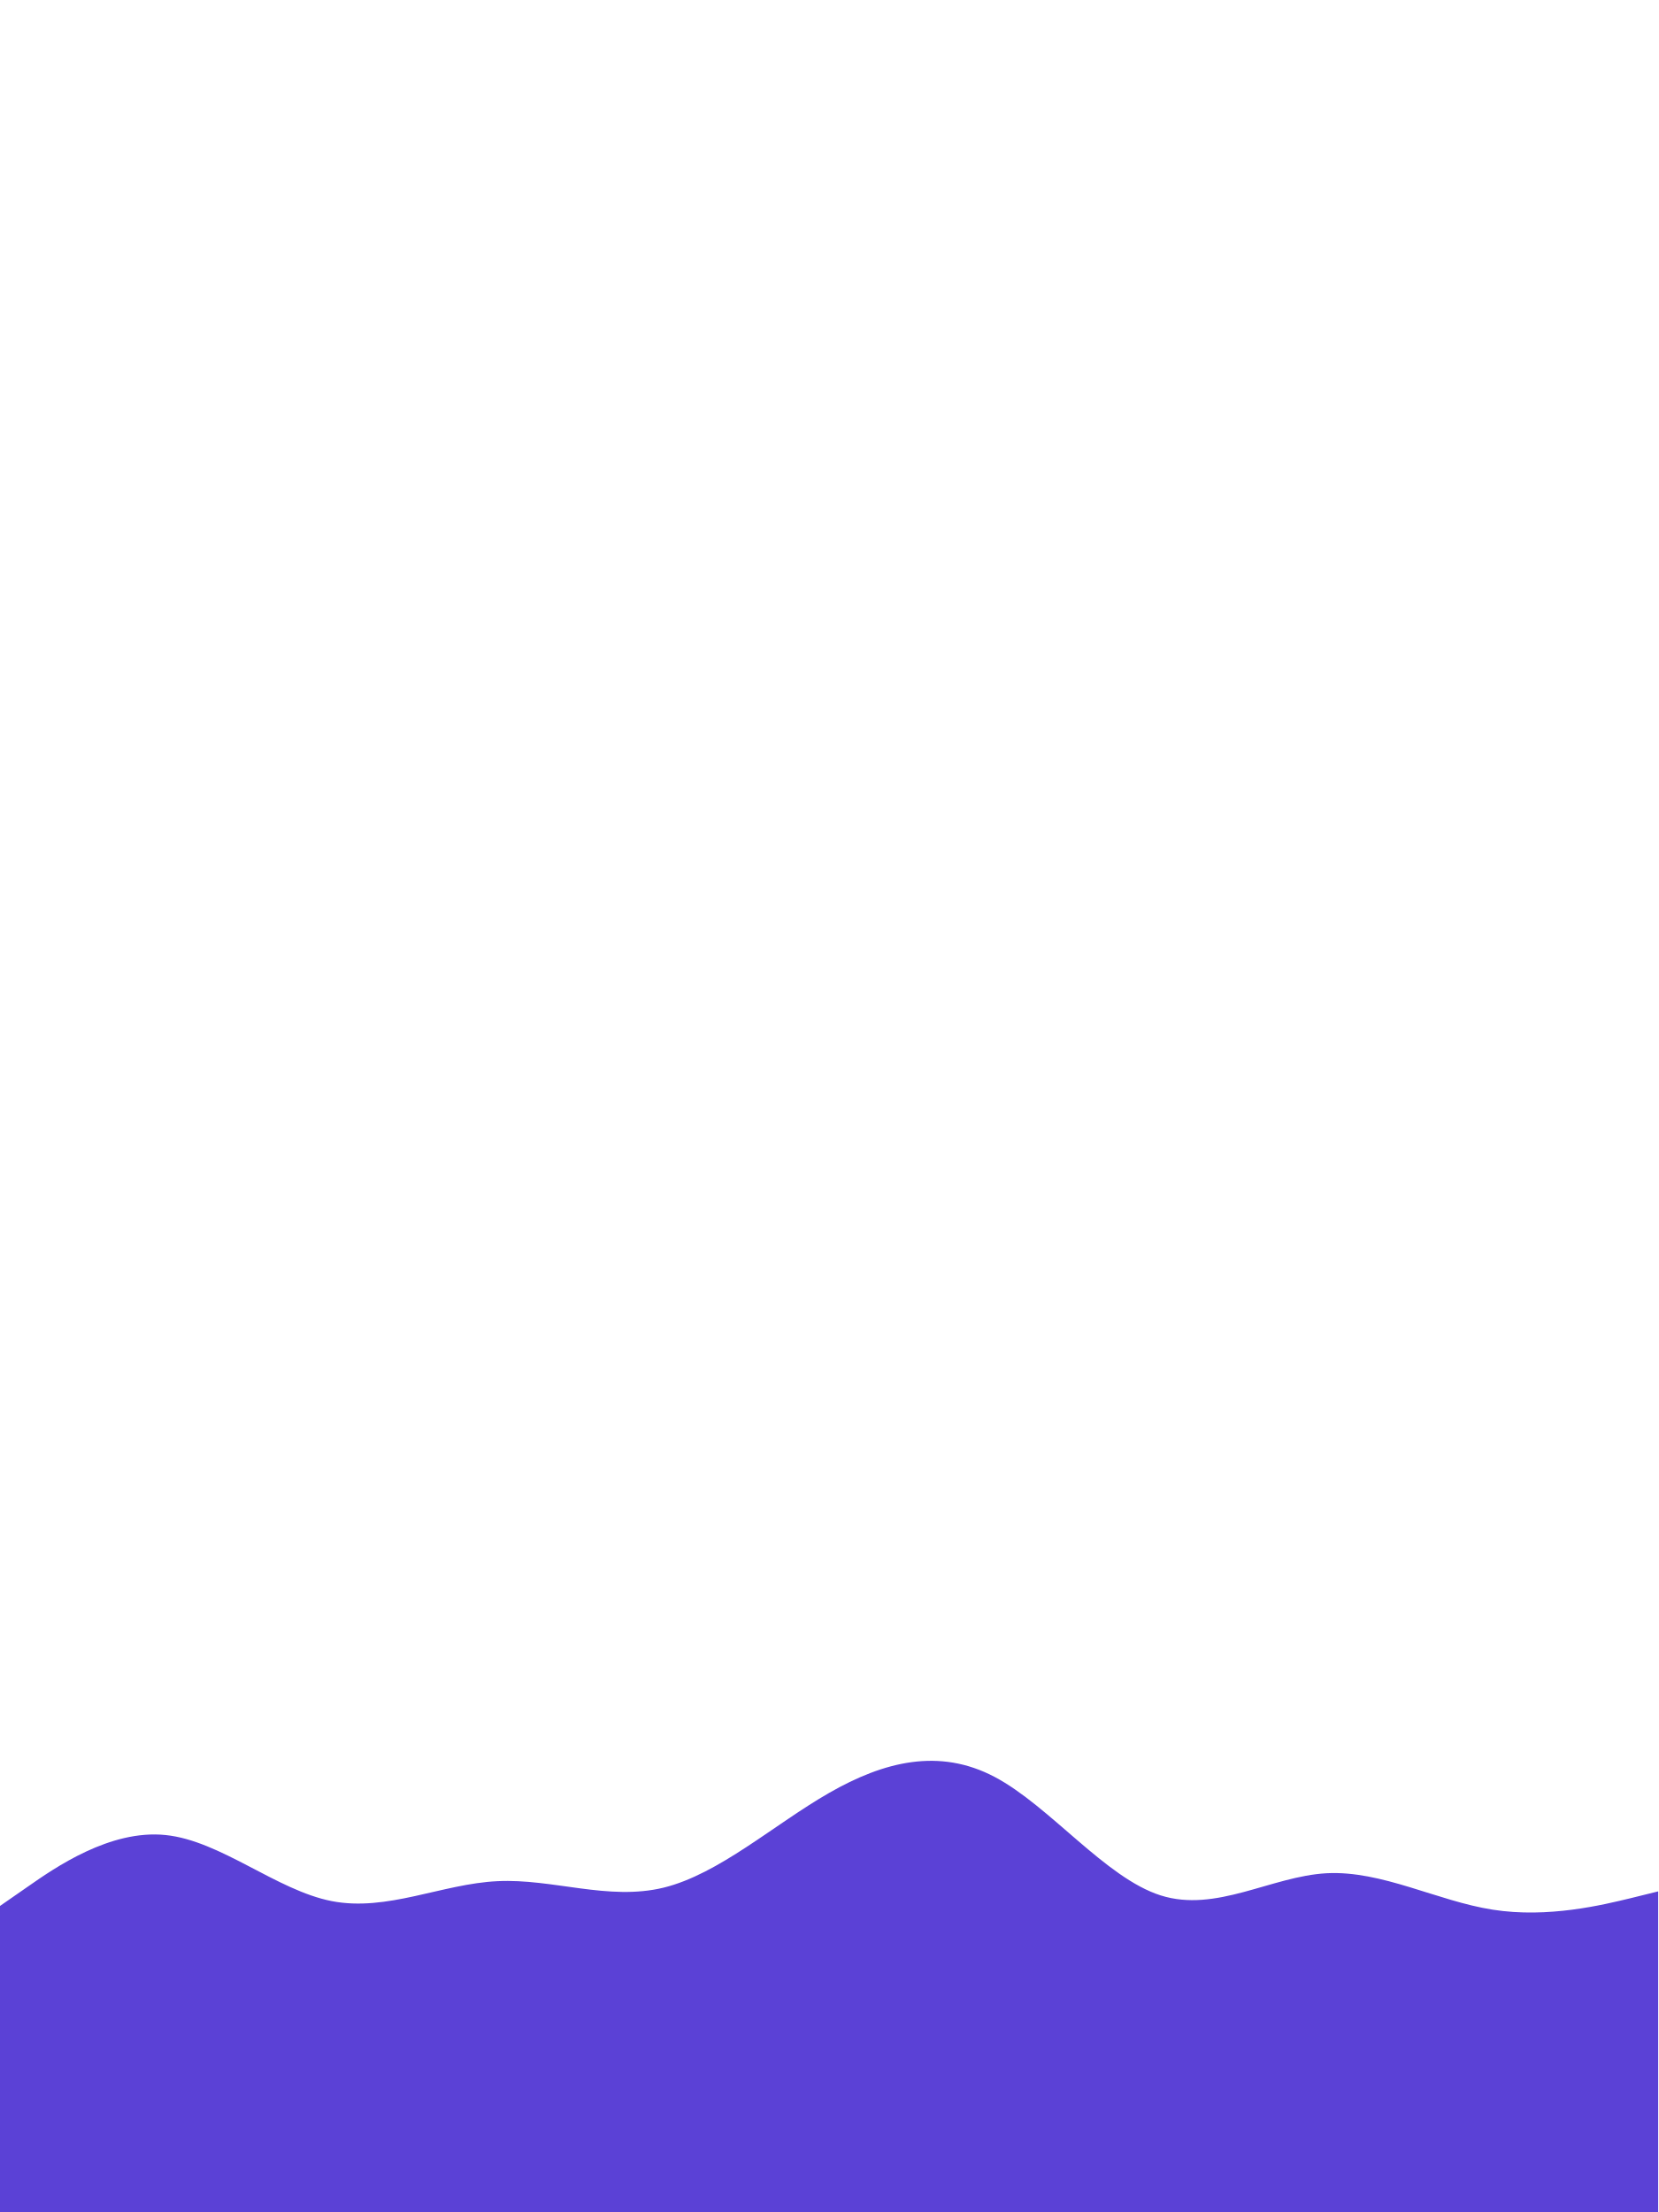
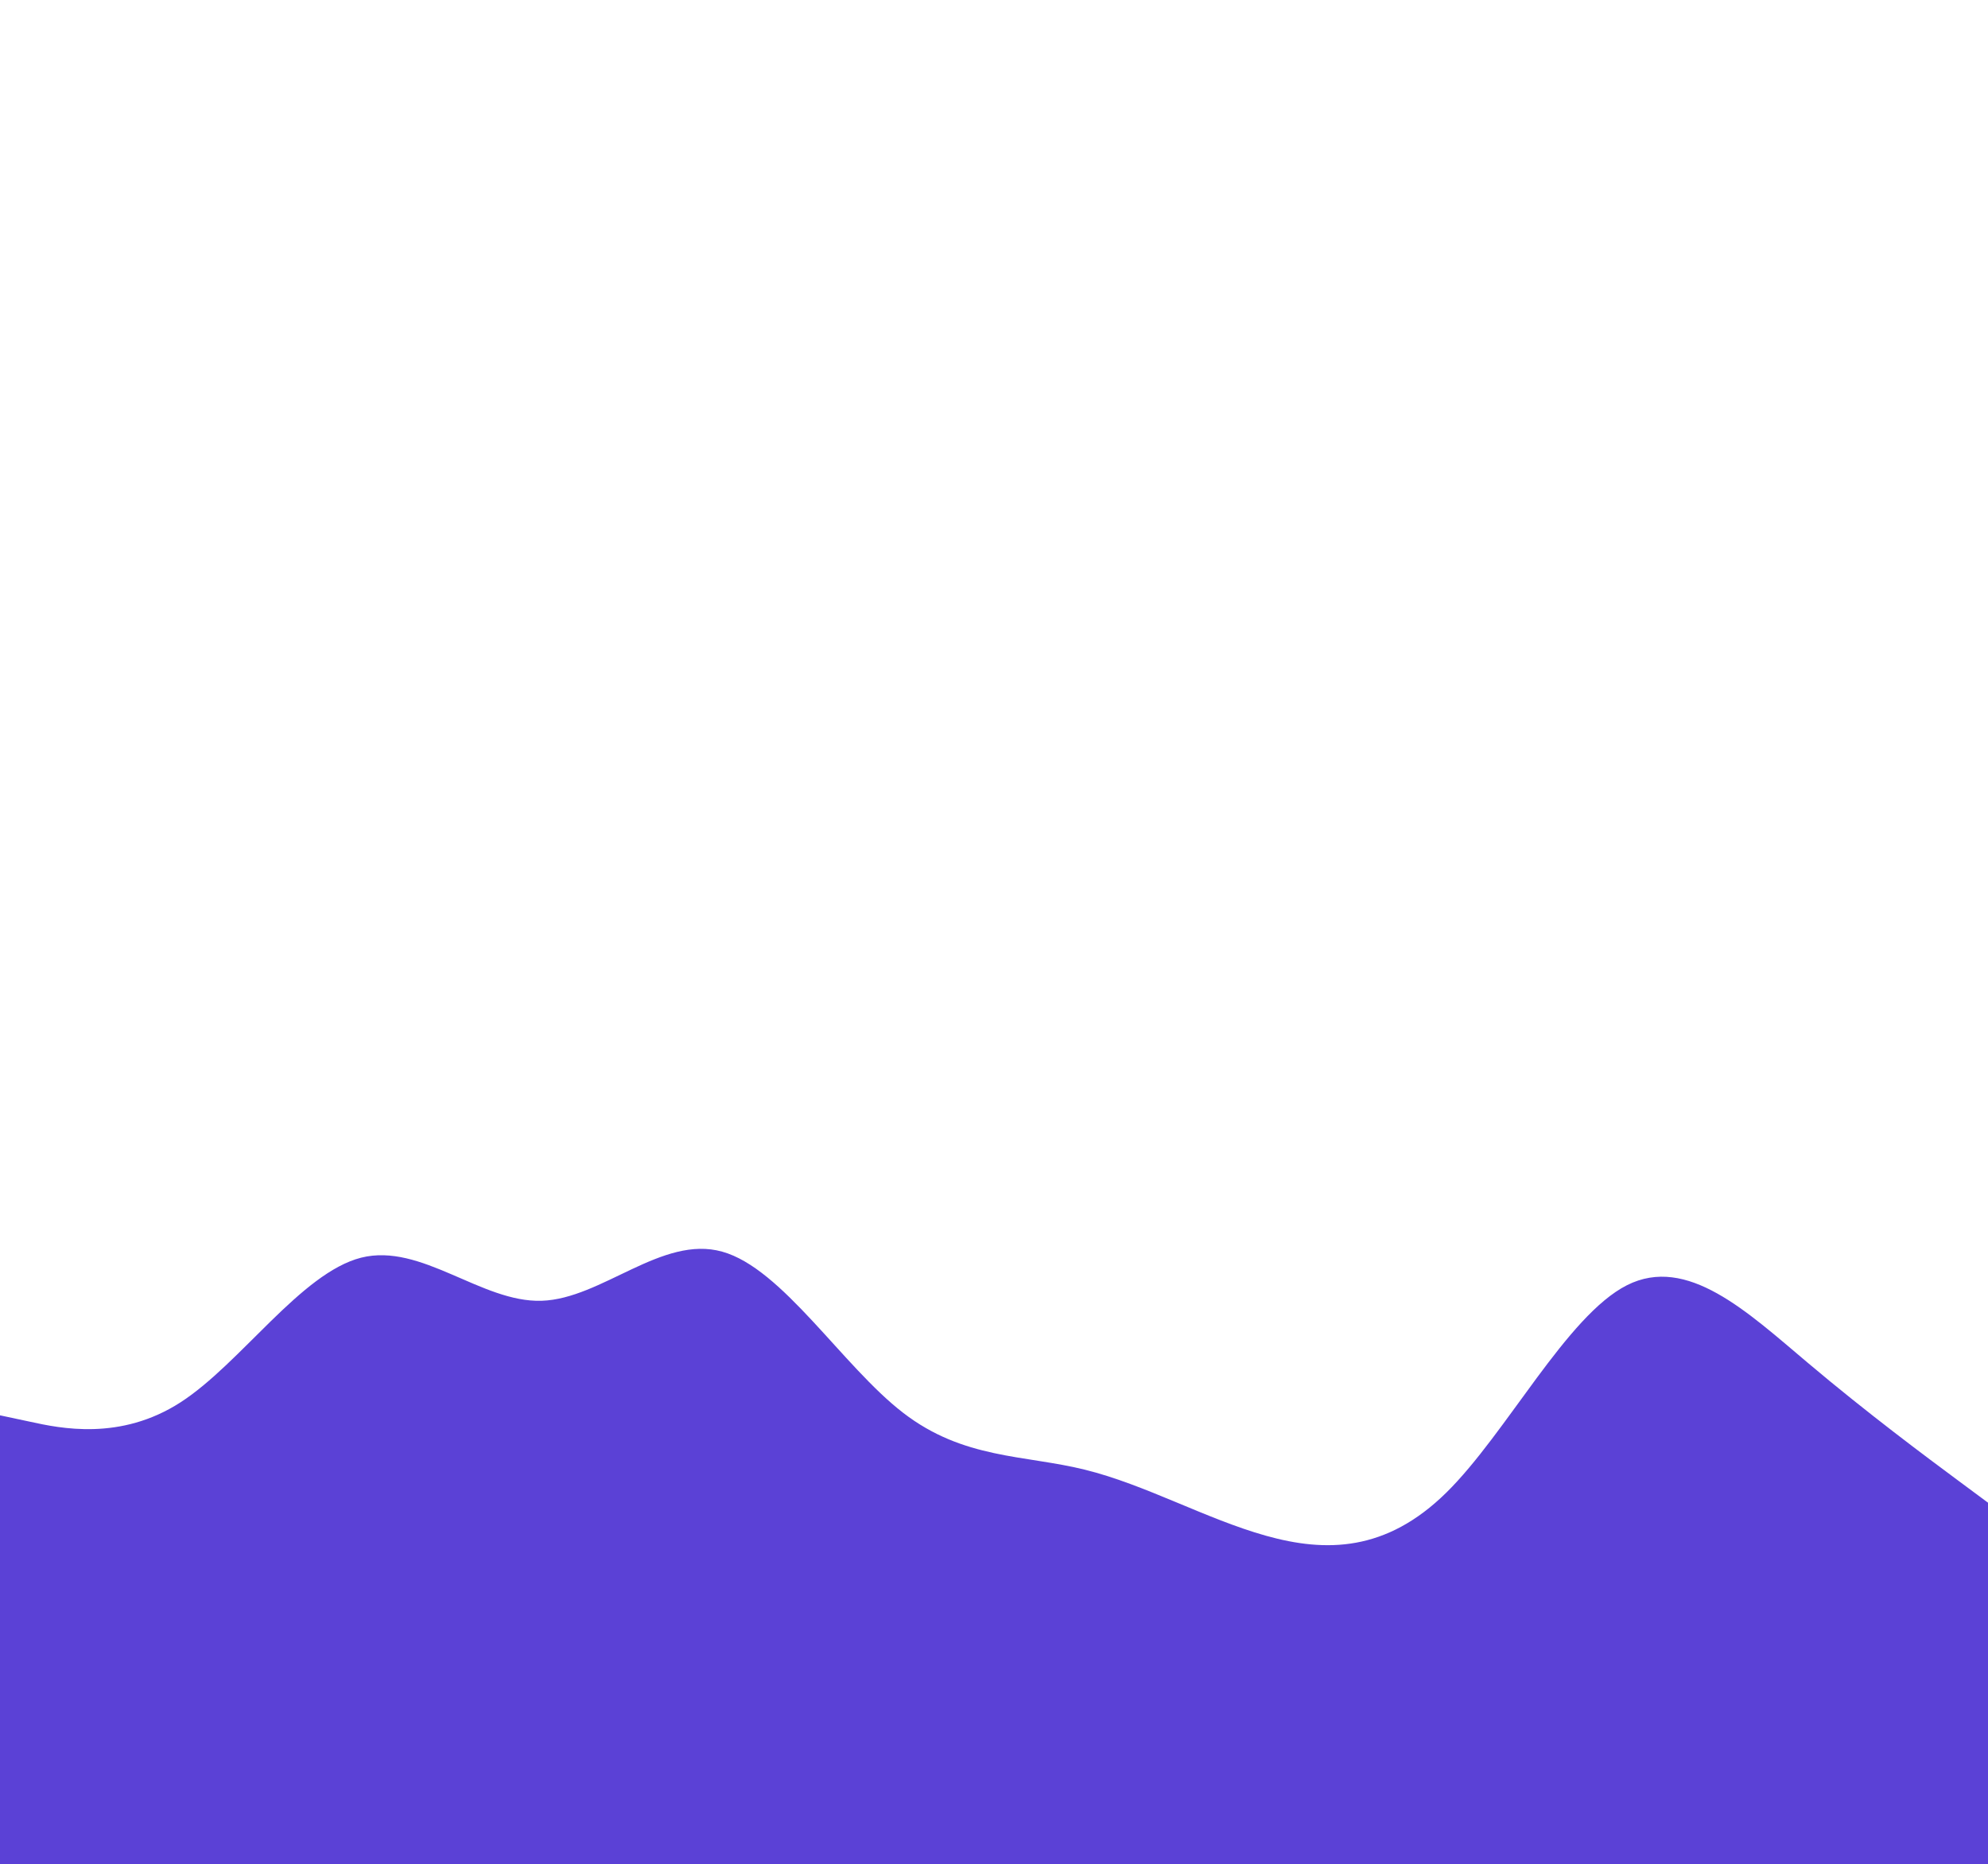
- <svg xmlns="http://www.w3.org/2000/svg" version="1.1" id="visual" x="0px" y="0px" viewBox="0 0 1024 1366" style="enable-background:new 0 0 1024 1366;" xml:space="preserve">
-   <style type="text/css">
- 	.st0{fill:#5B41D6;}
- </style>
-   <path class="st0" d="M0,1177l17-11.8c17-11.9,51-35.5,85.2-32c34.1,3.5,68.5,34.1,102.6,40.8c34.2,6.7,68.2-10.7,102.4-12.3  c34.1-1.7,68.5,12.3,102.6,4c34.2-8.4,68.2-39,102.2-58.5s68-27.9,102.2-9.9c34.1,18,68.5,62.4,102.6,73.2  c34.2,10.8,68.2-11.8,102.4-13.7c34.1-1.8,68.5,17.2,102.6,22.5c34.2,5.4,68.2-3,85.2-7.1l17-4.2v198h-17c-17,0-51,0-85.2,0  c-34.1,0-68.5,0-102.6,0c-34.2,0-68.2,0-102.4,0c-34.1,0-68.5,0-102.6,0c-34.2,0-68.2,0-102.2,0s-68,0-102.2,0  c-34.1,0-68.5,0-102.6,0c-34.2,0-68.2,0-102.4,0c-34.1,0-68.5,0-102.6,0c-34.2,0-68.2,0-85.2,0H0V1177z" />
+ <svg xmlns="http://www.w3.org/2000/svg" id="visual" viewBox="0 0 1024 960" width="1024" height="960" version="1.1">
+   <path d="M0 729L15.5 732.3C31 735.7 62 742.3 93 722.3C124 702.3 155 655.7 186 647.8C217 640 248 671 279 670C310 669 341 636 372 644.7C403 653.3 434 703.7 465.2 727.7C496.3 751.7 527.7 749.3 558.8 757C590 764.7 621 782.3 652 791C683 799.7 714 799.3 745 768.8C776 738.3 807 677.7 838 662C869 646.3 900 675.7 931 701.8C962 728 993 751 1008.5 762.5L1024 774L1024 961L1008.5 961C993 961 962 961 931 961C900 961 869 961 838 961C807 961 776 961 745 961C714 961 683 961 652 961C621 961 590 961 558.8 961C527.7 961 496.3 961 465.2 961C434 961 403 961 372 961C341 961 310 961 279 961C248 961 217 961 186 961C155 961 124 961 93 961C62 961 31 961 15.5 961L0 961Z" fill="#5B41D6" stroke-linecap="round" stroke-linejoin="miter" />
</svg>
